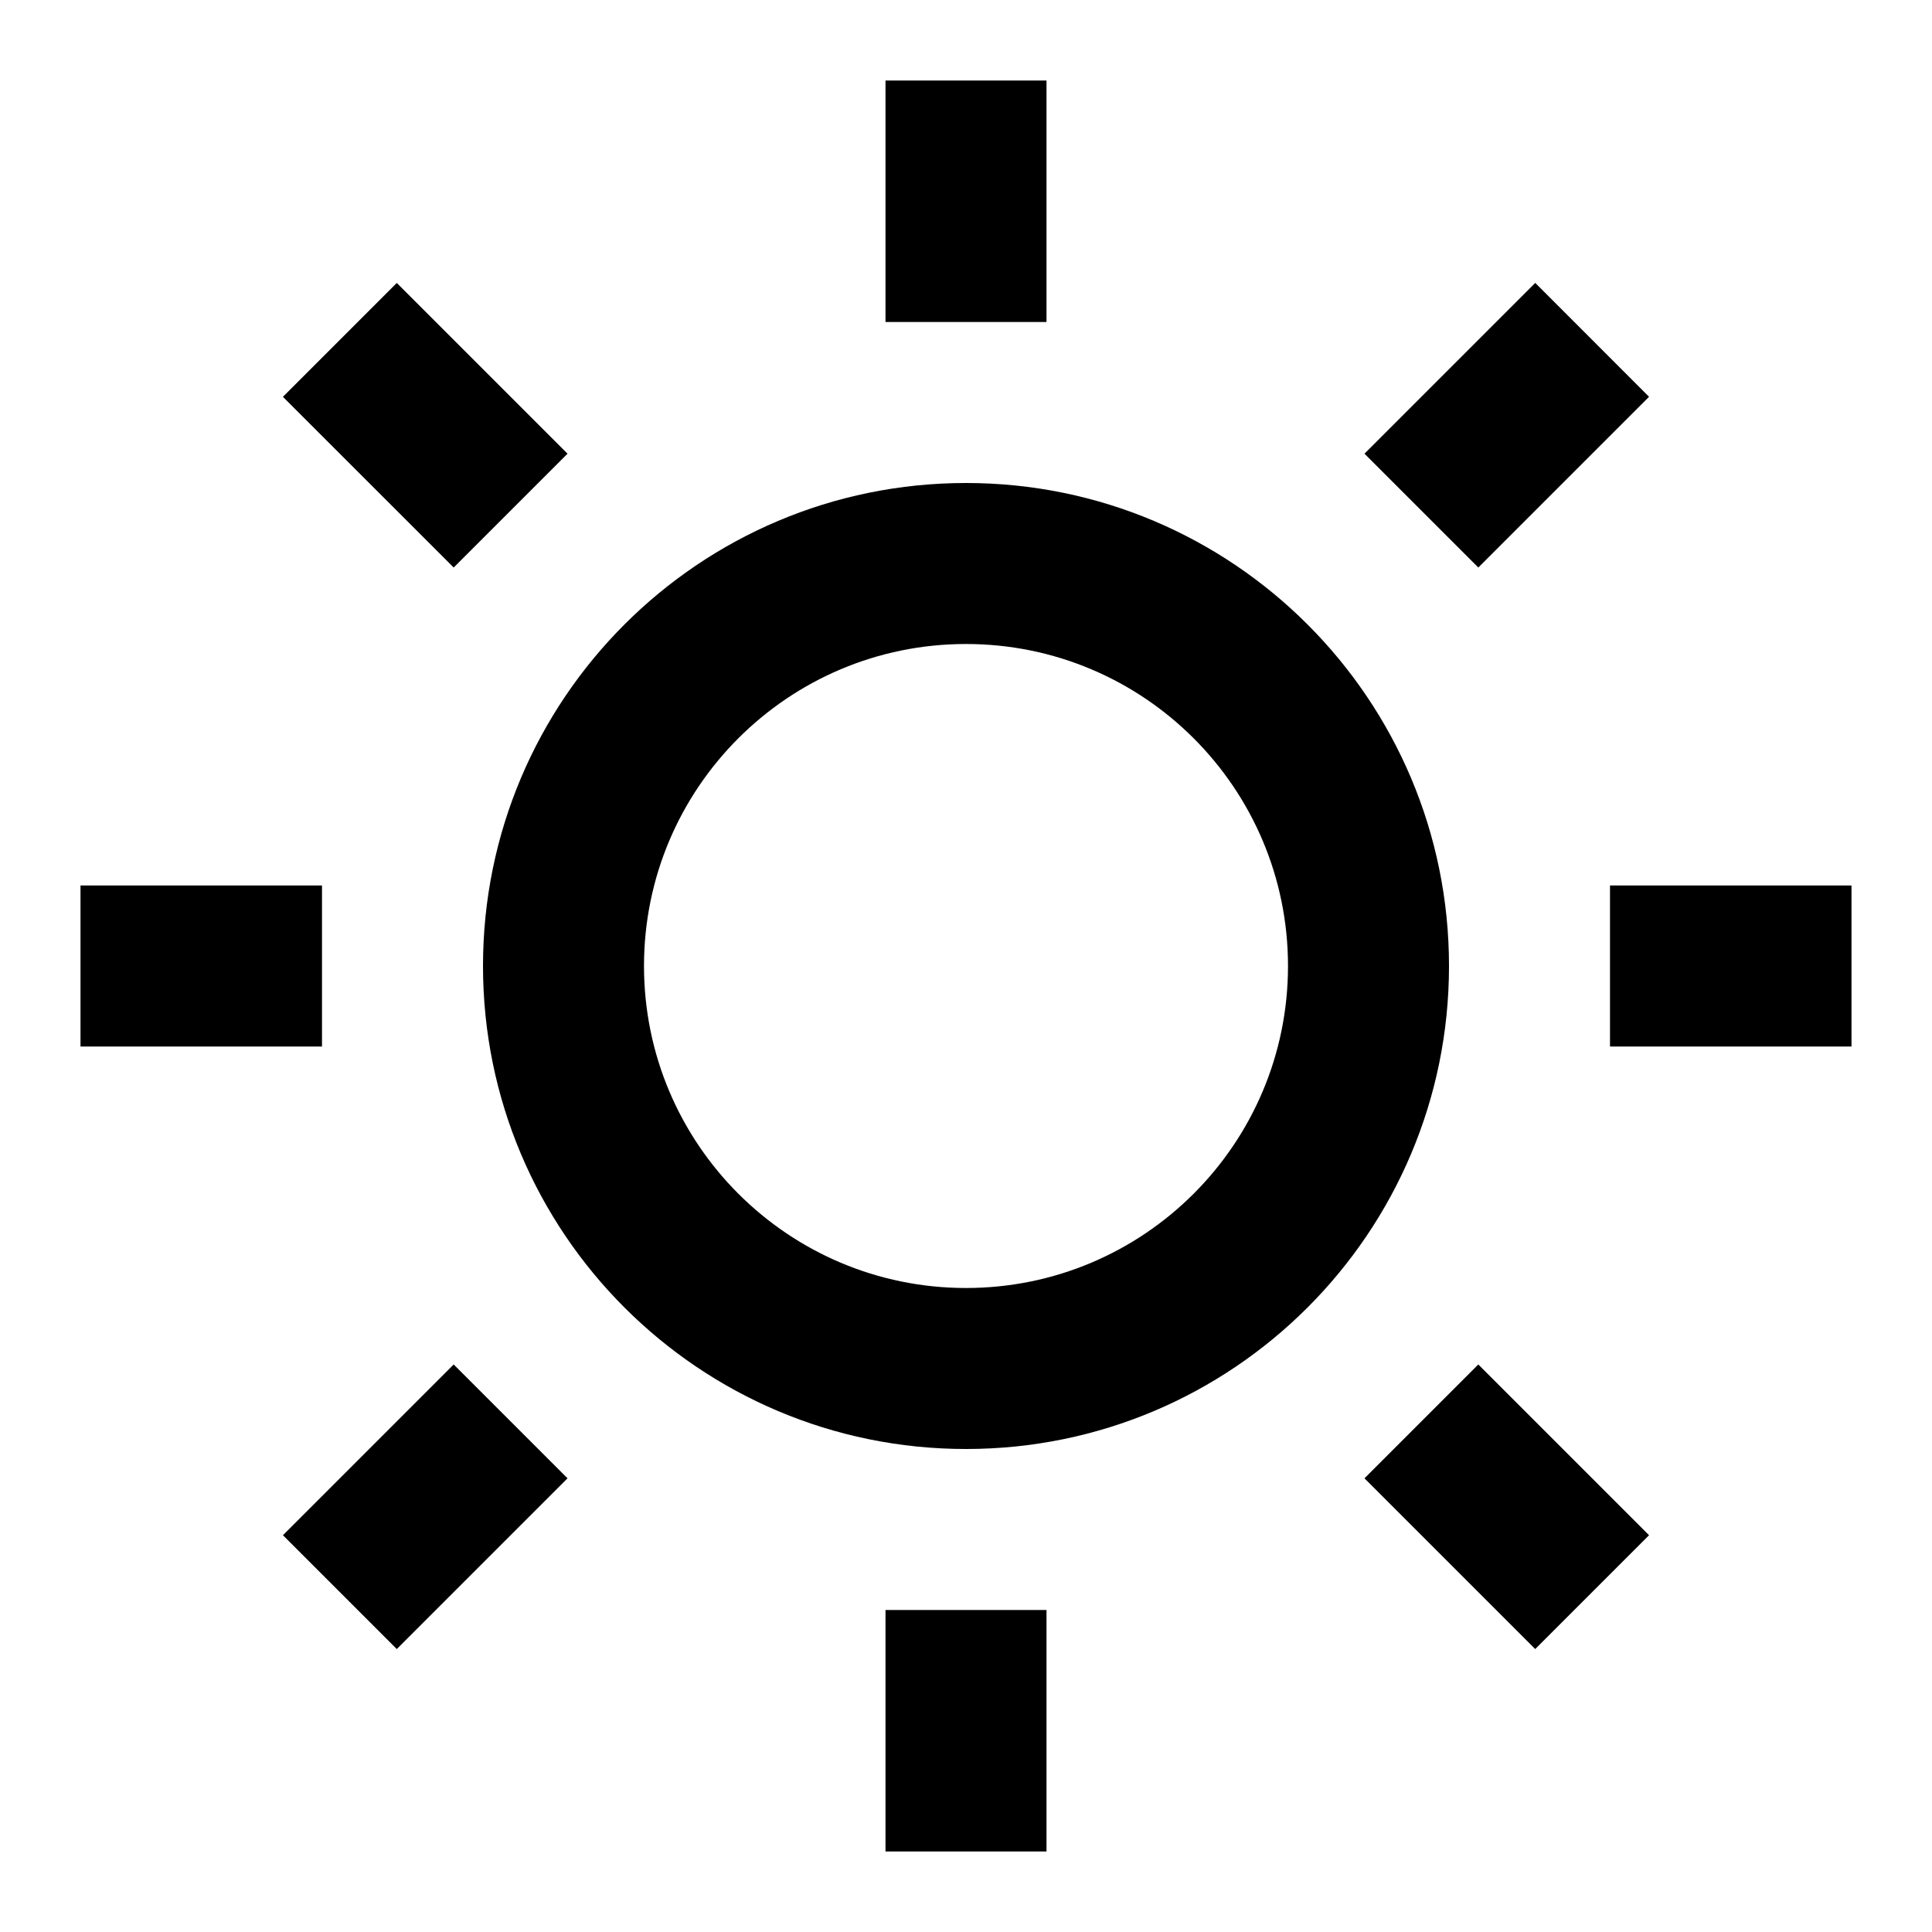
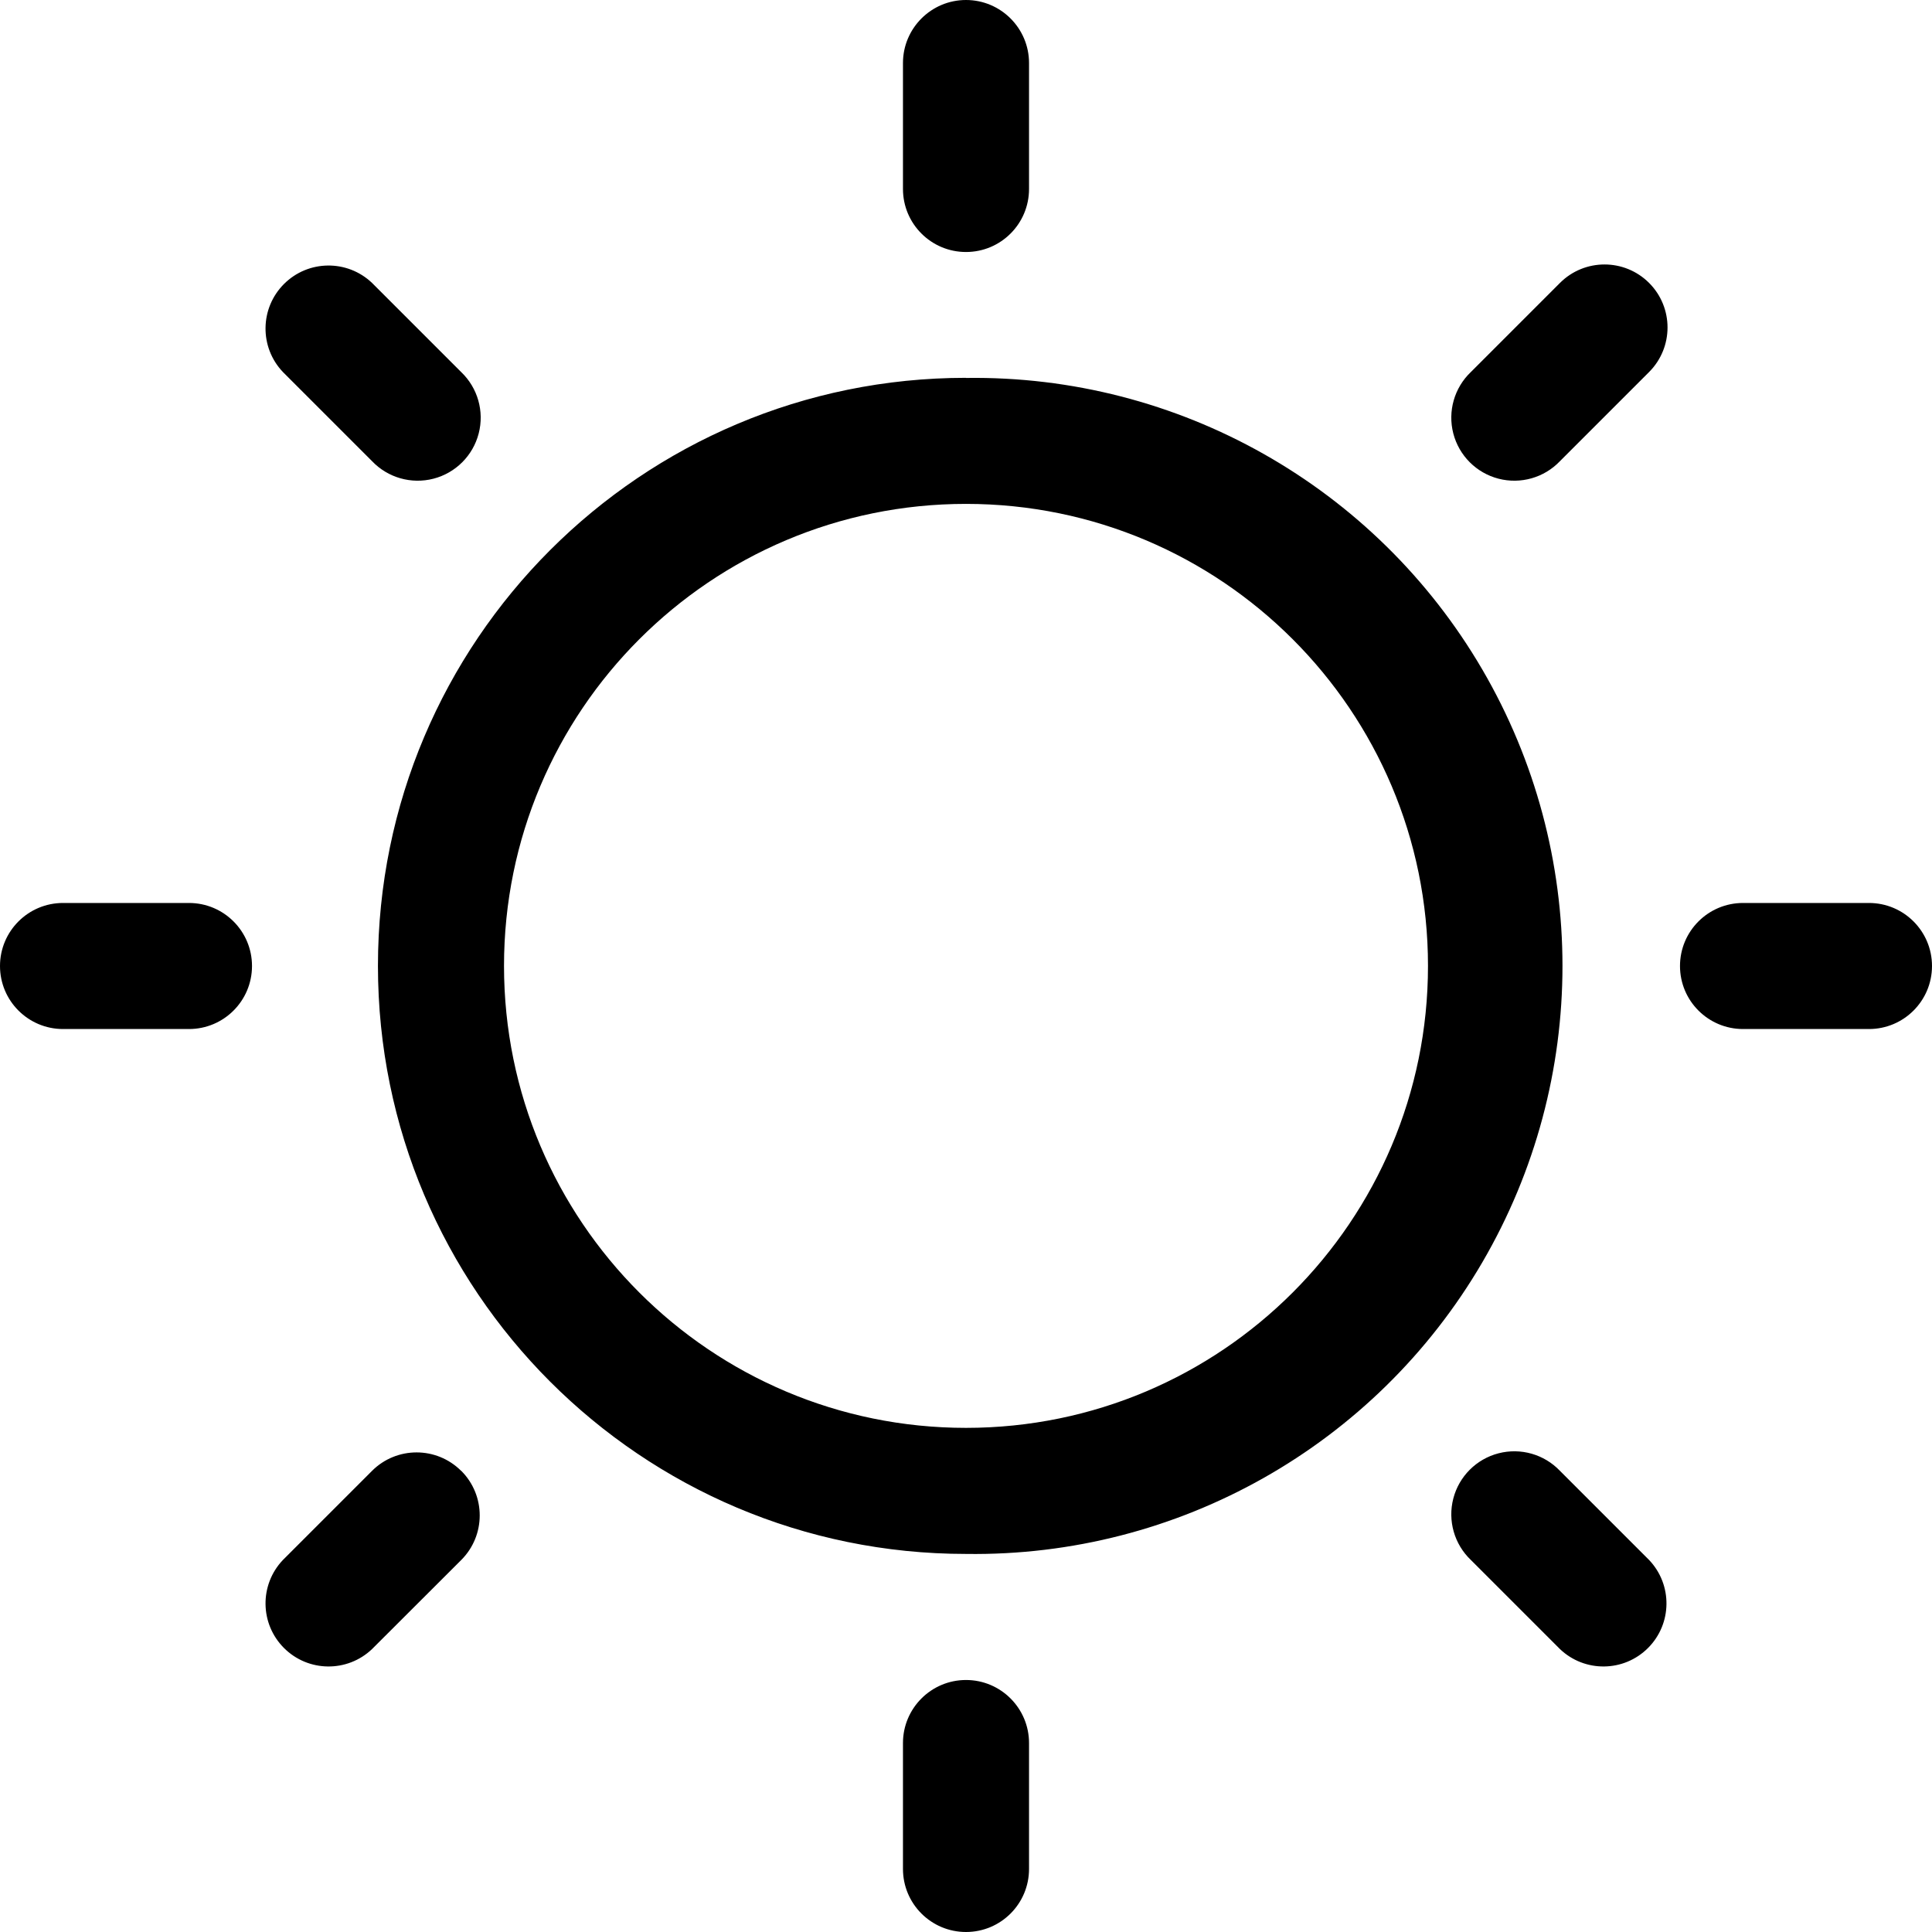
- <svg xmlns="http://www.w3.org/2000/svg" viewBox="0 0 24 24" fill="currentColor">
-   <path d="M12 18a6 6 0 1 1 0-12 6 6 0 0 1 0 12zm0-2a4 4 0 1 0 0-8 4 4 0 0 0 0 8zM11 1h2v3h-2V1zm0 19h2v3h-2v-3zM3.515 4.929l1.414-1.414L7.05 5.636 5.636 7.05 3.515 4.93zM16.95 18.364l1.414-1.414 2.121 2.121-1.414 1.414-2.121-2.121zm2.121-14.85 1.414 1.415-2.121 2.121-1.414-1.414 2.121-2.121zM5.636 16.95l1.414 1.414-2.121 2.121-1.414-1.414 2.121-2.121zM23 11v2h-3v-2h3zM4 11v2H1v-2h3z" />
+ <svg xmlns="http://www.w3.org/2000/svg" t="1733303115132" class="icon" viewBox="0 0 1024 1024" version="1.1" p-id="12397" width="200" height="200">
+   <path d="M512 890.432c18.432 0 33.408 14.976 33.408 33.408v66.752a33.408 33.408 0 0 1-66.816 0v-66.752c0-18.432 14.976-33.408 33.408-33.408z m-267.52-110.848a33.408 33.408 0 0 1 0 47.232l-47.296 47.232a33.408 33.408 0 0 1-47.232-47.232l47.232-47.232a33.408 33.408 0 0 1 47.232 0z m582.336 0l47.232 47.232a33.408 33.408 0 0 1-47.232 47.232l-47.232-47.232a33.408 33.408 0 1 1 47.232-47.232zM512 200.32a311.68 311.68 0 1 1 0 623.296 311.68 311.68 0 0 1 0-623.36z m0 66.752a244.864 244.864 0 1 0 0 489.728 244.864 244.864 0 0 0 0-489.728zM100.16 478.592a33.408 33.408 0 1 1 0 66.816H33.408a33.408 33.408 0 0 1 0-66.816h66.752z m890.432 0a33.408 33.408 0 0 1 0 66.816h-66.752a33.408 33.408 0 1 1 0-66.816h66.752zM197.184 149.952l47.232 47.232a33.408 33.408 0 1 1-47.232 47.232l-47.232-47.232a33.408 33.408 0 0 1 47.232-47.232z m676.864 0a33.408 33.408 0 0 1 0 47.232l-47.232 47.232a33.408 33.408 0 1 1-47.232-47.232l47.232-47.232a33.408 33.408 0 0 1 47.232 0zM512 0c18.432 0 33.408 14.976 33.408 33.408v66.752a33.408 33.408 0 1 1-66.816 0V33.408C478.592 14.976 493.568 0 512 0z" p-id="12398" />
</svg>
